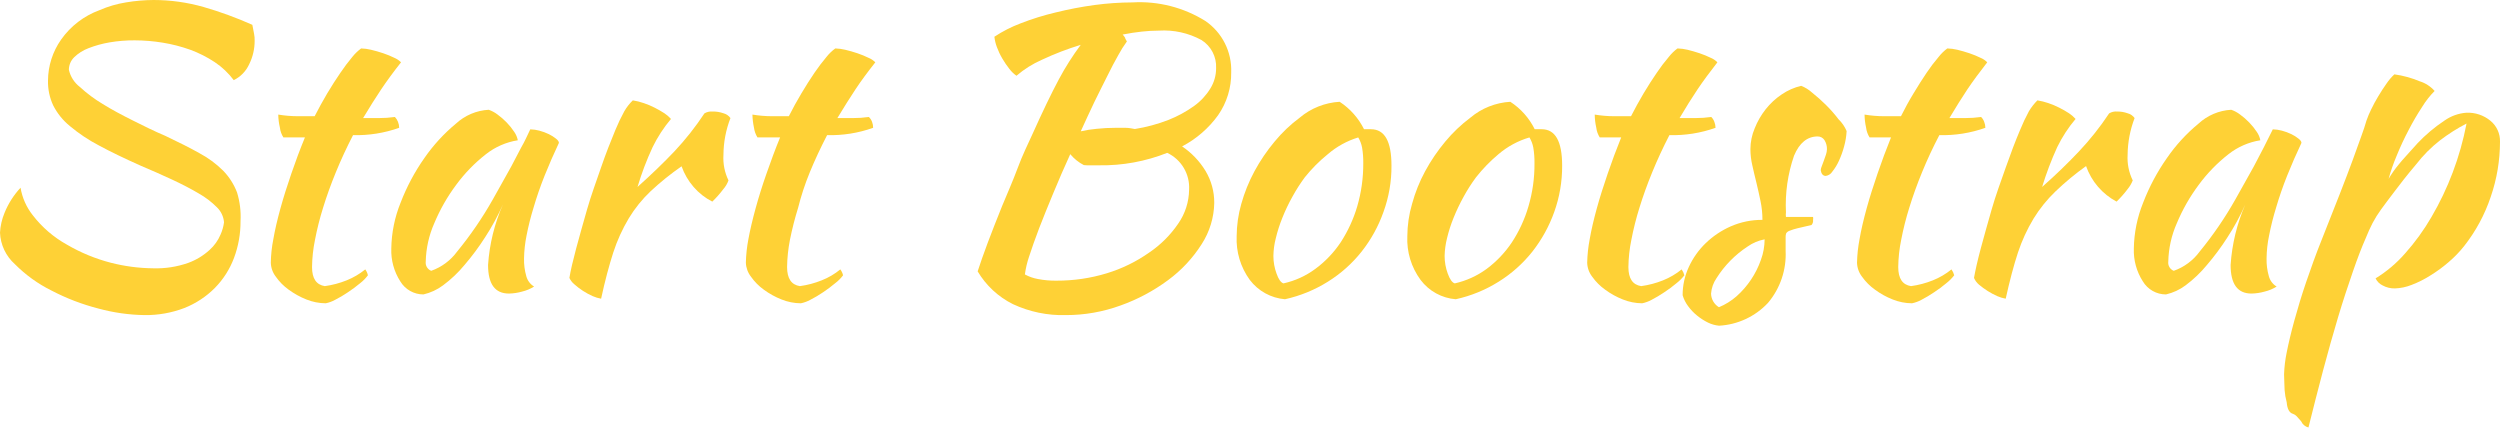
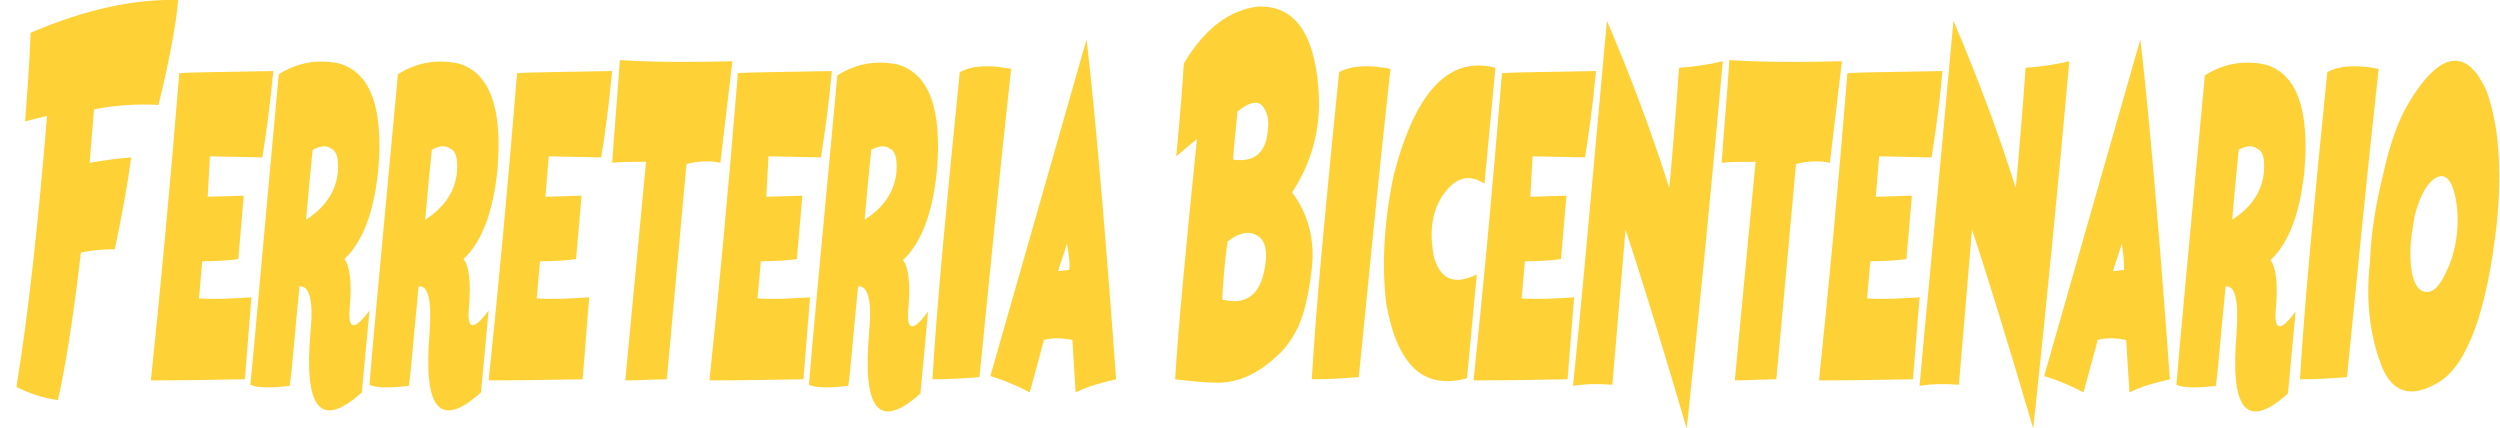
- <svg xmlns="http://www.w3.org/2000/svg" viewBox="0 0 228.66 39.08">
-   <style>.cls-1{fill:#fed136;}</style>
-   <path class="cls-1" d="M23.08,15.17c.07.4.13.68.16.83a2.66,2.66,0,0,1,.05.62,4.76,4.76,0,0,1-.51,2.18,3,3,0,0,1-1.4,1.43,7.12,7.12,0,0,0-1.73-1.64,10.8,10.8,0,0,0-2.25-1.14,14.23,14.23,0,0,0-2.53-.65,16,16,0,0,0-2.55-.21,13,13,0,0,0-2.32.19,9.91,9.91,0,0,0-1.91.53,3.79,3.79,0,0,0-1.31.83,1.61,1.61,0,0,0-.48,1.14,2.73,2.73,0,0,0,1,1.57,12.76,12.76,0,0,0,2.09,1.56c.82.51,1.74,1,2.74,1.5s2,1,3,1.42c1.2.57,2.24,1.09,3.11,1.58a9.31,9.31,0,0,1,2.16,1.59,5.83,5.83,0,0,1,1.28,2A7.5,7.5,0,0,1,22,33.12a9.43,9.43,0,0,1-.6,3.38,7.84,7.84,0,0,1-1.75,2.74,8.21,8.21,0,0,1-2.78,1.83,9.85,9.85,0,0,1-3.65.65A17,17,0,0,1,9,41.12a20,20,0,0,1-4.3-1.65,12.61,12.61,0,0,1-3.33-2.4A4.09,4.09,0,0,1,0,34.18a5.48,5.48,0,0,1,.41-1.8,7.5,7.5,0,0,1,1.47-2.31A5.49,5.49,0,0,0,3,32.59a10.14,10.14,0,0,0,3.13,2.69,15.79,15.79,0,0,0,4,1.65,16.23,16.23,0,0,0,3.87.51,8.83,8.83,0,0,0,3.23-.5,5.89,5.89,0,0,0,1.94-1.18,3.94,3.94,0,0,0,1-1.4,4,4,0,0,0,.32-1.13,2.14,2.14,0,0,0-.65-1.37,7.65,7.65,0,0,0-1.67-1.27c-.69-.41-1.5-.83-2.42-1.26s-1.88-.85-2.87-1.27c-1.48-.66-2.77-1.28-3.84-1.86a14.83,14.83,0,0,1-2.65-1.77,5.88,5.88,0,0,1-1.53-1.9,5.1,5.1,0,0,1-.47-2.26,6.57,6.57,0,0,1,1.2-3.75A7.41,7.41,0,0,1,9.1,13.83a10,10,0,0,1,2.42-.71,15.83,15.83,0,0,1,2.53-.22,16.76,16.76,0,0,1,4.57.64A34.29,34.29,0,0,1,23.08,15.17Z" transform="translate(0 -12.9)" />
-   <path class="cls-1" d="M25.92,25.47a2.16,2.16,0,0,1-.32-.9,5.75,5.75,0,0,1-.15-1.19,11.13,11.13,0,0,0,1.77.15h1.56c.36-.7.74-1.4,1.15-2.09s.82-1.32,1.21-1.89a17.57,17.57,0,0,1,1.09-1.45,4.35,4.35,0,0,1,.8-.77,4.29,4.29,0,0,1,.9.12c.37.09.74.19,1.12.32s.72.27,1,.41a1.89,1.89,0,0,1,.63.42c-.71.9-1.31,1.72-1.82,2.48s-1.06,1.64-1.65,2.62h1.44a10.58,10.58,0,0,0,1.47-.1,1.28,1.28,0,0,1,.28.44,1.5,1.5,0,0,1,.11.55,11.71,11.71,0,0,1-4.22.67c-.59,1.14-1.11,2.27-1.57,3.39s-.85,2.21-1.17,3.25a26.36,26.36,0,0,0-.74,2.94,13.17,13.17,0,0,0-.27,2.49q0,1.56,1.17,1.74a8.46,8.46,0,0,0,2-.53,6.68,6.68,0,0,0,1.7-1,1.42,1.42,0,0,1,.24.54,3.7,3.7,0,0,1-.72.73,12.51,12.51,0,0,1-1.12.83,10.47,10.47,0,0,1-1.17.69,3,3,0,0,1-.85.31,4.85,4.85,0,0,1-1.77-.35,7.38,7.38,0,0,1-1.61-.89,4.93,4.93,0,0,1-1.18-1.19,2.19,2.19,0,0,1-.46-1.29,11.94,11.94,0,0,1,.23-2.14c.15-.87.37-1.8.65-2.82s.62-2.08,1-3.19.79-2.21,1.24-3.3Z" transform="translate(0 -12.9)" />
-   <path class="cls-1" d="M48.5,24.73a3.45,3.45,0,0,1,.83.12,4.92,4.92,0,0,1,.87.32,3.48,3.48,0,0,1,.65.41q.27.21.27.39c-.47,1-.91,2-1.31,3s-.74,2-1,2.89a24.37,24.37,0,0,0-.65,2.58,11.63,11.63,0,0,0-.23,2.09,5.4,5.4,0,0,0,.21,1.64,1.58,1.58,0,0,0,.71.94,3.64,3.64,0,0,1-1.1.46,4.72,4.72,0,0,1-1.2.18c-1.28,0-1.91-.87-1.91-2.62A16.45,16.45,0,0,1,46,31.6a21.14,21.14,0,0,1-1.63,3,22.3,22.3,0,0,1-1.87,2.52A11.21,11.21,0,0,1,40.52,39a4.79,4.79,0,0,1-1.79.83,2.46,2.46,0,0,1-2.12-1.2,5.2,5.2,0,0,1-.82-3,11.6,11.6,0,0,1,.85-4.19,18.86,18.86,0,0,1,2.18-4.09,15.66,15.66,0,0,1,2.88-3.14,4.81,4.81,0,0,1,3-1.27,2.89,2.89,0,0,1,.8.43,6.43,6.43,0,0,1,.85.74,5.91,5.91,0,0,1,.69.86,2,2,0,0,1,.32.76A6.31,6.31,0,0,0,44.45,27a14.3,14.3,0,0,0-2.73,2.81,16.49,16.49,0,0,0-2,3.51,9.17,9.17,0,0,0-.78,3.5.8.8,0,0,0,.5.85,5,5,0,0,0,2.37-1.76,33.44,33.44,0,0,0,3.26-4.76l.79-1.41c.3-.52.6-1.07.91-1.63l.9-1.72C48,25.83,48.24,25.27,48.5,24.73Z" transform="translate(0 -12.9)" />
-   <path class="cls-1" d="M52.08,38.32c.11-.68.32-1.58.62-2.7s.64-2.32,1-3.58.83-2.53,1.27-3.81.89-2.42,1.31-3.43a17,17,0,0,1,.82-1.72,4.49,4.49,0,0,1,.78-1,5.82,5.82,0,0,1,1,.25,7.17,7.17,0,0,1,1,.42,10.06,10.06,0,0,1,.89.51,3,3,0,0,1,.6.52,12.47,12.47,0,0,0-1.68,2.58A26.67,26.67,0,0,0,58.31,30q1.9-1.7,3.38-3.26a26,26,0,0,0,2.74-3.47,1.24,1.24,0,0,1,.74-.17,2.8,2.8,0,0,1,1,.16,1.13,1.13,0,0,1,.64.44,9.39,9.39,0,0,0-.64,3.36,4.67,4.67,0,0,0,.46,2.34,2.52,2.52,0,0,1-.48.81,9.48,9.48,0,0,1-1,1.13A5.64,5.64,0,0,1,63.44,30a5.85,5.85,0,0,1-1.1-1.89,25,25,0,0,0-2.83,2.28,11.89,11.89,0,0,0-2,2.48A15.33,15.33,0,0,0,56.09,36c-.38,1.18-.76,2.59-1.11,4.22a3.32,3.32,0,0,1-.76-.23,6.46,6.46,0,0,1-.89-.48,6.29,6.29,0,0,1-.79-.6A1.65,1.65,0,0,1,52.08,38.32Z" transform="translate(0 -12.9)" />
-   <path class="cls-1" d="M69.28,25.47a2.31,2.31,0,0,1-.32-.9,6.42,6.42,0,0,1-.14-1.19,11.13,11.13,0,0,0,1.77.15h1.56c.35-.7.74-1.4,1.15-2.09s.81-1.32,1.2-1.89a17.48,17.48,0,0,1,1.1-1.45,4.05,4.05,0,0,1,.8-.77,4.46,4.46,0,0,1,.9.12c.37.09.74.19,1.12.32s.72.27,1,.41a1.85,1.85,0,0,1,.64.42c-.71.9-1.32,1.72-1.82,2.48s-1.06,1.64-1.65,2.62H78a10.37,10.37,0,0,0,1.47-.1,1.17,1.17,0,0,1,.29.44,1.49,1.49,0,0,1,.1.55,11.62,11.62,0,0,1-4.21.67c-.59,1.14-1.12,2.27-1.58,3.39S73.26,30.86,73,31.9a28.93,28.93,0,0,0-.75,2.94,14,14,0,0,0-.26,2.49q0,1.56,1.17,1.74a8.38,8.38,0,0,0,2-.53,6.35,6.35,0,0,0,1.7-1,1.47,1.47,0,0,1,.25.54,3.53,3.53,0,0,1-.73.73,12.33,12.33,0,0,1-1.11.83,10.47,10.47,0,0,1-1.17.69,3.1,3.1,0,0,1-.85.31,4.85,4.85,0,0,1-1.77-.35,7.16,7.16,0,0,1-1.61-.89,4.93,4.93,0,0,1-1.18-1.19,2.2,2.2,0,0,1-.47-1.29,13,13,0,0,1,.23-2.14c.16-.87.38-1.8.66-2.82s.61-2.08,1-3.19.79-2.21,1.24-3.3Z" transform="translate(0 -12.9)" />
-   <path class="cls-1" d="M112.61,19.52a6.68,6.68,0,0,1-1.2,3.92,9.49,9.49,0,0,1-3.29,2.85,7.24,7.24,0,0,1,2.14,2.24,5.61,5.61,0,0,1,.8,2.93,7.17,7.17,0,0,1-1.15,3.77,12.21,12.21,0,0,1-3.07,3.29,16.72,16.72,0,0,1-4.35,2.32,14.54,14.54,0,0,1-5,.88,10.74,10.74,0,0,1-4.84-1,7.78,7.78,0,0,1-3.23-3q.34-1.06.93-2.64c.39-1,.82-2.16,1.3-3.32s1-2.33,1.43-3.49.94-2.2,1.36-3.12c.9-2,1.7-3.67,2.41-5a24.86,24.86,0,0,1,2-3.15,26.71,26.71,0,0,0-3.54,1.36,9.33,9.33,0,0,0-2.34,1.47,2.91,2.91,0,0,1-.65-.63,8.15,8.15,0,0,1-.64-.94,6.29,6.29,0,0,1-.5-1.05,3.94,3.94,0,0,1-.23-.95,12,12,0,0,1,2.39-1.22,23.75,23.75,0,0,1,3.21-1,33.74,33.74,0,0,1,3.55-.68,26.83,26.83,0,0,1,3.49-.24,11.36,11.36,0,0,1,6.66,1.7A5.44,5.44,0,0,1,112.61,19.52ZM99.13,28a4,4,0,0,1-1.24-1c-.55,1.2-1.06,2.38-1.54,3.54s-.92,2.23-1.3,3.22-.68,1.86-.92,2.59A8.69,8.69,0,0,0,93.74,38a3.87,3.87,0,0,0,1.19.42,8.25,8.25,0,0,0,1.72.15,15.56,15.56,0,0,0,4.6-.68A13.63,13.63,0,0,0,105.11,36a9.93,9.93,0,0,0,2.65-2.64,5.53,5.53,0,0,0,1-3.11,3.51,3.51,0,0,0-2-3.37,16.2,16.2,0,0,1-6.23,1.14h-.76A3.79,3.79,0,0,1,99.13,28ZM106,15.7a14.6,14.6,0,0,0-1.57.09c-.56.06-1.14.15-1.75.27a1.33,1.33,0,0,1,.23.3c0,.1.11.21.16.33a10.77,10.77,0,0,0-.78,1.24c-.31.55-.65,1.18-1,1.9s-.77,1.51-1.19,2.39-.83,1.77-1.25,2.69a10.89,10.89,0,0,1,1.47-.23,16.47,16.47,0,0,1,1.71-.09c.31,0,.61,0,.91,0s.58.06.86.11a15.06,15.06,0,0,0,3.07-.83,10.86,10.86,0,0,0,2.35-1.28A5.48,5.48,0,0,0,110.7,21a3.51,3.51,0,0,0,.53-1.87,2.87,2.87,0,0,0-1.34-2.57A7.22,7.22,0,0,0,106,15.7Z" transform="translate(0 -12.9)" />
-   <path class="cls-1" d="M117.53,40.27a4.51,4.51,0,0,1-3.22-1.77,6.31,6.31,0,0,1-1.2-4,11,11,0,0,1,.42-2.94,14.51,14.51,0,0,1,1.21-3,16.37,16.37,0,0,1,1.84-2.71,13.15,13.15,0,0,1,2.3-2.19,6.21,6.21,0,0,1,3.65-1.45,6.4,6.4,0,0,1,2.23,2.51l.32,0,.31,0c1.26,0,1.88,1.11,1.88,3.33a12.13,12.13,0,0,1-.73,4.23,12.61,12.61,0,0,1-2,3.63,12.09,12.09,0,0,1-3.08,2.75A12.45,12.45,0,0,1,117.53,40.27Zm1.81-11.15a15.33,15.33,0,0,0-1.13,1.77,16.13,16.13,0,0,0-.92,1.93,13,13,0,0,0-.6,1.87,6.79,6.79,0,0,0-.22,1.62,4.65,4.65,0,0,0,.29,1.62c.18.52.4.82.63.89a7.68,7.68,0,0,0,2.92-1.33,9.7,9.7,0,0,0,2.31-2.42,12.49,12.49,0,0,0,1.52-3.3,13.82,13.82,0,0,0,.55-3.93,7.84,7.84,0,0,0-.11-1.45,2.8,2.8,0,0,0-.35-.92A7.71,7.71,0,0,0,121.45,27,13.82,13.82,0,0,0,119.34,29.12Z" transform="translate(0 -12.9)" />
-   <path class="cls-1" d="M133.15,40.27a4.47,4.47,0,0,1-3.22-1.77,6.25,6.25,0,0,1-1.21-4,10.62,10.62,0,0,1,.43-2.94,13.93,13.93,0,0,1,1.2-3,16.37,16.37,0,0,1,1.84-2.71,13.51,13.51,0,0,1,2.3-2.19,6.23,6.23,0,0,1,3.65-1.45,6.33,6.33,0,0,1,2.23,2.51l.32,0,.32,0c1.25,0,1.87,1.11,1.87,3.33a12.36,12.36,0,0,1-.72,4.23,12.87,12.87,0,0,1-2,3.63,12.09,12.09,0,0,1-3.08,2.75A12.39,12.39,0,0,1,133.15,40.27ZM135,29.12a15.33,15.33,0,0,0-1.13,1.77,17.83,17.83,0,0,0-.92,1.93,13,13,0,0,0-.6,1.87,7.34,7.34,0,0,0-.22,1.62,4.65,4.65,0,0,0,.29,1.62c.19.52.4.82.64.89a7.82,7.82,0,0,0,2.92-1.33,9.84,9.84,0,0,0,2.3-2.42,12.18,12.18,0,0,0,1.52-3.3,13.48,13.48,0,0,0,.55-3.93,7.84,7.84,0,0,0-.11-1.45,2.8,2.8,0,0,0-.35-.92A7.71,7.71,0,0,0,137.06,27,14.28,14.28,0,0,0,135,29.12Z" transform="translate(0 -12.9)" />
-   <path class="cls-1" d="M146.32,25.47a2.16,2.16,0,0,1-.32-.9,5.66,5.66,0,0,1-.14-1.19,10.94,10.94,0,0,0,1.77.15h1.55c.36-.7.74-1.4,1.15-2.09s.82-1.32,1.21-1.89a15.52,15.52,0,0,1,1.1-1.45,4.07,4.07,0,0,1,.79-.77,4.46,4.46,0,0,1,.91.12c.36.09.73.19,1.11.32s.72.27,1,.41a1.79,1.79,0,0,1,.63.42c-.7.9-1.31,1.72-1.82,2.48s-1.06,1.64-1.64,2.62h1.43a10.58,10.58,0,0,0,1.47-.1,1.15,1.15,0,0,1,.28.44,1.5,1.5,0,0,1,.11.55,11.67,11.67,0,0,1-4.22.67c-.59,1.14-1.11,2.27-1.57,3.39s-.85,2.21-1.17,3.25a26.36,26.36,0,0,0-.74,2.94,13.17,13.17,0,0,0-.27,2.49q0,1.56,1.17,1.74a8.46,8.46,0,0,0,2-.53,6.51,6.51,0,0,0,1.7-1,1.66,1.66,0,0,1,.25.54,4.13,4.13,0,0,1-.73.73,11.22,11.22,0,0,1-1.12.83,11.36,11.36,0,0,1-1.16.69,3.1,3.1,0,0,1-.85.31,4.85,4.85,0,0,1-1.77-.35,7.16,7.16,0,0,1-1.61-.89,5,5,0,0,1-1.19-1.19,2.19,2.19,0,0,1-.46-1.29,13,13,0,0,1,.23-2.14c.15-.87.37-1.8.65-2.82s.62-2.08,1-3.19.79-2.21,1.23-3.3Z" transform="translate(0 -12.9)" />
-   <path class="cls-1" d="M168.9,24.89a6.59,6.59,0,0,1-.23,1.4,8.34,8.34,0,0,1-.47,1.31,4.63,4.63,0,0,1-.61,1,.84.84,0,0,1-.6.39c-.26,0-.41-.2-.46-.53a1.13,1.13,0,0,1,.09-.34c.06-.15.12-.32.19-.51s.14-.38.2-.57a1.65,1.65,0,0,0,.09-.49,1.51,1.51,0,0,0-.23-.84.73.73,0,0,0-.62-.33c-.95,0-1.67.59-2.16,1.76a13.82,13.82,0,0,0-.74,5.18,1.57,1.57,0,0,0,0,.42h2.48a.85.85,0,0,1,0,.28.59.59,0,0,1-.14.46l-1.29.3a5.39,5.39,0,0,0-.73.23.59.59,0,0,0-.3.23,1,1,0,0,0-.05.33c0,.19,0,.38,0,.57s0,.42,0,.7a6.88,6.88,0,0,1-1.61,4.76,6.61,6.61,0,0,1-4.48,2.09,2.94,2.94,0,0,1-1-.28,5.19,5.19,0,0,1-1-.64,4.54,4.54,0,0,1-.83-.87,3.1,3.1,0,0,1-.5-1,6.11,6.11,0,0,1,.57-2.59,7.21,7.21,0,0,1,1.54-2.17,7.86,7.86,0,0,1,2.3-1.54,7.11,7.11,0,0,1,2.89-.59,8.42,8.42,0,0,0-.18-1.74c-.12-.57-.24-1.12-.37-1.65s-.26-1.06-.37-1.57a6.56,6.56,0,0,1-.18-1.51,4.93,4.93,0,0,1,.39-1.9,7,7,0,0,1,1-1.74,6.42,6.42,0,0,1,1.48-1.37,5.33,5.33,0,0,1,1.77-.78,3.23,3.23,0,0,1,1,.62,14.82,14.82,0,0,1,1.29,1.15,12.13,12.13,0,0,1,1.13,1.29A3.24,3.24,0,0,1,168.9,24.89ZM157.22,41a5.82,5.82,0,0,0,1.61-1,8,8,0,0,0,2.23-3.33,5.54,5.54,0,0,0,.34-1.88,4,4,0,0,0-1.56.66A9.54,9.54,0,0,0,157,38.34a2.86,2.86,0,0,0-.5,1.42A1.5,1.5,0,0,0,157.22,41Z" transform="translate(0 -12.9)" />
-   <path class="cls-1" d="M171,25.47a2.16,2.16,0,0,1-.32-.9,5.66,5.66,0,0,1-.14-1.19,10.94,10.94,0,0,0,1.77.15h1.56c.35-.7.73-1.4,1.15-2.09s.81-1.32,1.2-1.89a15.52,15.52,0,0,1,1.1-1.45,4.07,4.07,0,0,1,.79-.77,4.46,4.46,0,0,1,.91.12c.36.09.73.19,1.11.32s.72.27,1,.41a1.79,1.79,0,0,1,.63.42c-.7.9-1.31,1.72-1.82,2.48s-1.05,1.64-1.64,2.62h1.43a10.58,10.58,0,0,0,1.47-.1,1.15,1.15,0,0,1,.28.44,1.5,1.5,0,0,1,.11.55,11.66,11.66,0,0,1-4.21.67c-.6,1.14-1.12,2.27-1.58,3.39s-.85,2.21-1.17,3.25a26.36,26.36,0,0,0-.74,2.94,13.17,13.17,0,0,0-.27,2.49q0,1.56,1.17,1.74a8.46,8.46,0,0,0,2-.53,6.51,6.51,0,0,0,1.7-1,1.66,1.66,0,0,1,.25.54,4.13,4.13,0,0,1-.73.73,11.22,11.22,0,0,1-1.12.83,11.36,11.36,0,0,1-1.16.69,3.1,3.1,0,0,1-.85.31,4.85,4.85,0,0,1-1.77-.35,7.16,7.16,0,0,1-1.61-.89,5,5,0,0,1-1.19-1.19,2.19,2.19,0,0,1-.46-1.29,13,13,0,0,1,.23-2.14c.15-.87.37-1.8.65-2.82s.62-2.08,1-3.19.79-2.21,1.23-3.3Z" transform="translate(0 -12.9)" />
-   <path class="cls-1" d="M180.55,38.32c.12-.68.32-1.58.62-2.7s.64-2.32,1-3.58.83-2.53,1.28-3.81.88-2.42,1.31-3.43a17.28,17.28,0,0,1,.81-1.72,5.13,5.13,0,0,1,.78-1,6.15,6.15,0,0,1,1,.25,7.54,7.54,0,0,1,1,.42,8.8,8.8,0,0,1,.89.51,3,3,0,0,1,.6.52,12.47,12.47,0,0,0-1.68,2.58A29.42,29.42,0,0,0,186.78,30c1.28-1.13,2.4-2.22,3.38-3.26a26.08,26.08,0,0,0,2.75-3.47,1.22,1.22,0,0,1,.74-.17,2.75,2.75,0,0,1,.95.16,1.13,1.13,0,0,1,.64.44,9.61,9.61,0,0,0-.64,3.36,4.66,4.66,0,0,0,.47,2.34,3,3,0,0,1-.48.81,9.57,9.57,0,0,1-1,1.13,5.88,5.88,0,0,1-2.79-3.25A25.16,25.16,0,0,0,188,30.41a12.57,12.57,0,0,0-2,2.48A15.32,15.32,0,0,0,184.57,36c-.39,1.18-.76,2.59-1.12,4.22a3.47,3.47,0,0,1-.76-.23A7,7,0,0,1,181,38.93,1.65,1.65,0,0,1,180.55,38.32Z" transform="translate(0 -12.9)" />
-   <path class="cls-1" d="M207.88,24.73a3.45,3.45,0,0,1,.83.12,4.92,4.92,0,0,1,.87.32,3.48,3.48,0,0,1,.65.41q.27.21.27.39c-.47,1-.91,2-1.31,3s-.74,2-1,2.89a24.37,24.37,0,0,0-.65,2.58,10.79,10.79,0,0,0-.23,2.09,5.4,5.4,0,0,0,.21,1.64,1.58,1.58,0,0,0,.71.94,3.64,3.64,0,0,1-1.1.46,4.72,4.72,0,0,1-1.2.18c-1.28,0-1.91-.87-1.91-2.62a16.7,16.7,0,0,1,1.34-5.52,21.14,21.14,0,0,1-1.63,3,22.3,22.3,0,0,1-1.87,2.52A11.21,11.21,0,0,1,199.9,39a4.79,4.79,0,0,1-1.79.83,2.46,2.46,0,0,1-2.12-1.2,5.2,5.2,0,0,1-.82-3,11.6,11.6,0,0,1,.85-4.19,18.86,18.86,0,0,1,2.18-4.09,15.37,15.37,0,0,1,2.88-3.14,4.81,4.81,0,0,1,3-1.27,2.89,2.89,0,0,1,.8.43,6.43,6.43,0,0,1,.85.74,5.91,5.91,0,0,1,.69.86,2,2,0,0,1,.32.76A6.31,6.31,0,0,0,203.83,27a14.3,14.3,0,0,0-2.73,2.81,16.49,16.49,0,0,0-2,3.51,9.17,9.17,0,0,0-.78,3.5.8.8,0,0,0,.5.85,5,5,0,0,0,2.37-1.76,33.44,33.44,0,0,0,3.26-4.76l.79-1.41c.3-.52.6-1.07.91-1.63l.9-1.72C207.34,25.83,207.62,25.27,207.88,24.73Z" transform="translate(0 -12.9)" />
-   <path class="cls-1" d="M209.72,50.75c-.33-.09-.52-.45-.57-1.06a5.94,5.94,0,0,1-.19-1.1c0-.42-.05-.91-.05-1.45a11.83,11.83,0,0,1,.24-2c.17-.86.4-1.83.7-2.92s.65-2.26,1.08-3.52.89-2.54,1.41-3.84c.64-1.63,1.19-3,1.67-4.23s.86-2.23,1.18-3.1.58-1.59.78-2.16.36-1,.48-1.45a8.64,8.64,0,0,1,.42-1,13.36,13.36,0,0,1,.66-1.22c.24-.41.5-.8.76-1.17a4.92,4.92,0,0,1,.71-.83,9.44,9.44,0,0,1,2.33.64,3,3,0,0,1,1.35.88,7.92,7.92,0,0,0-1.13,1.44,23.25,23.25,0,0,0-1.24,2.12,25.29,25.29,0,0,0-1.1,2.36,17.08,17.08,0,0,0-.74,2.12,10.32,10.32,0,0,1,.92-1.31c.37-.47,1-1.12,1.73-1.95a14.22,14.22,0,0,1,2.46-2.07,4,4,0,0,1,2-.72,3.23,3.23,0,0,1,2.21.74,2.39,2.39,0,0,1,.87,1.91,15.52,15.52,0,0,1-.85,5.05,15,15,0,0,1-2.44,4.51A10.39,10.39,0,0,1,224,36.84a12.57,12.57,0,0,1-1.7,1.25,9.34,9.34,0,0,1-1.73.87,4.5,4.5,0,0,1-1.52.32,2.24,2.24,0,0,1-1.12-.27,1.36,1.36,0,0,1-.65-.65,11.69,11.69,0,0,0,2.69-2.27,20.19,20.19,0,0,0,2.42-3.34,26.61,26.61,0,0,0,1.95-4.09,27.19,27.19,0,0,0,1.26-4.46,16,16,0,0,0-2.43,1.54A12.33,12.33,0,0,0,221,27.92c-.85,1-1.52,1.87-2,2.51s-.9,1.18-1.22,1.63a10.31,10.31,0,0,0-.78,1.25c-.2.39-.42.87-.65,1.44-.33.75-.72,1.75-1.15,3s-.89,2.62-1.35,4.16-.92,3.17-1.38,4.9-.9,3.47-1.33,5.19a1,1,0,0,1-.67-.57c-.19-.21-.33-.36-.41-.46A.81.81,0,0,0,209.72,50.75Z" transform="translate(0 -12.9)" />
+ <svg xmlns="http://www.w3.org/2000/svg" version="1.1" id="Capa_1" x="0px" y="0px" viewBox="0 0 228.7 39.1" style="enable-background:new 0 0 228.7 39.1;" xml:space="preserve">
+   <style type="text/css">
+ 	.st0{fill:#FED136;}
+ </style>
+   <path class="st0" d="M16.3,0c-0.2,2.3-0.8,5.5-1.8,9.6c-1.9-0.1-3.8,0-5.9,0.4l-0.4,4.9c1.1-0.2,2.4-0.4,3.8-0.5  c-0.3,2.3-0.8,5.1-1.5,8.4c-1,0-2.1,0.1-3.1,0.3C6.7,29.1,6,33.5,5.3,36.6c-1.4-0.2-2.6-0.6-3.8-1.2c1.1-6.7,2-15,2.8-24.8l-2,0.5  c0.2-2.7,0.4-5.4,0.5-8.1C7.9,0.8,12.4-0.1,16.3,0z" />
+   <path class="st0" d="M25,6.5c-0.3,3.3-0.7,6-1,7.9l-4.8-0.1L19,18l3.3-0.1l-0.5,5.8c-0.7,0.1-1.8,0.2-3.3,0.2l-0.3,3.4  c1.6,0.1,3.2,0,4.8-0.1c-0.3,3.8-0.5,6.3-0.6,7.5c-1.5,0-4.4,0.1-8.6,0.1c0.8-7.6,1.7-17,2.6-28.1C17.4,6.6,20.3,6.6,25,6.5z" />
+   <path class="st0" d="M27.4,26.2c-0.5,4.9-0.7,7.9-0.9,9.1c-1.7,0.2-2.9,0.2-3.6-0.1C23.2,32.4,24,23,25.5,6.8c1.7-1.1,3.6-1.4,5.5-1  c2.9,0.8,4.1,4.1,3.6,9.8c-0.4,3.8-1.4,6.5-3.1,8.1c0.5,0.6,0.7,2.1,0.5,4.4c-0.2,2.1,0.4,2.2,1.8,0.3l-0.7,7.5  c-3.8,3.4-5.3,1.5-4.7-5.5C28.7,27.5,28.3,26.1,27.4,26.2z M28.6,13.7c-0.2,1.9-0.4,4.1-0.6,6.4c1.7-1.1,2.7-2.5,2.9-4.3  c0.1-1.3-0.1-2-0.6-2.2C29.9,13.3,29.4,13.3,28.6,13.7z" />
+   <path class="st0" d="M38.3,26.2c-0.5,4.9-0.7,7.9-0.9,9.1c-1.7,0.2-2.9,0.2-3.6-0.1C34,32.4,34.9,23,36.4,6.8c1.7-1.1,3.6-1.4,5.5-1  c2.9,0.8,4.1,4.1,3.6,9.8c-0.4,3.8-1.4,6.5-3.1,8.1c0.5,0.6,0.7,2.1,0.5,4.4c-0.2,2.1,0.4,2.2,1.8,0.3L44,35.9  c-3.8,3.4-5.3,1.5-4.7-5.5C39.5,27.5,39.2,26.1,38.3,26.2z M39.5,13.7c-0.2,1.9-0.4,4.1-0.6,6.4c1.7-1.1,2.7-2.5,2.9-4.3  c0.1-1.3-0.1-2-0.6-2.2C40.8,13.3,40.2,13.3,39.5,13.7z" />
+   <path class="st0" d="M56,6.5c-0.3,3.3-0.7,6-1,7.9l-4.8-0.1L49.9,18l3.3-0.1l-0.5,5.8c-0.7,0.1-1.8,0.2-3.3,0.2l-0.3,3.4  c1.6,0.1,3.2,0,4.8-0.1c-0.3,3.8-0.5,6.3-0.6,7.5c-1.5,0-4.4,0.1-8.6,0.1c0.8-7.6,1.7-17,2.6-28.1C48.4,6.6,51.3,6.6,56,6.5z" />
+   <path class="st0" d="M67,5.6c-0.4,3.5-0.8,6.6-1.1,9.3c-0.8-0.2-1.9-0.2-3.1,0.1l-1.8,19.7c-1.3,0-2.5,0.1-3.8,0.1l1.9-20  c-1.5,0-2.5,0-3.1,0.1c0.2-3.1,0.5-6.2,0.7-9.4C60,5.7,63.4,5.7,67,5.6z" />
+   <path class="st0" d="M76.1,6.5c-0.3,3.3-0.7,6-1,7.9l-4.8-0.1L70.1,18l3.3-0.1l-0.5,5.8c-0.7,0.1-1.8,0.2-3.3,0.2l-0.3,3.4  c1.6,0.1,3.2,0,4.8-0.1c-0.3,3.8-0.5,6.3-0.6,7.5c-1.5,0-4.4,0.1-8.6,0.1c0.8-7.6,1.7-17,2.6-28.1C68.5,6.6,71.4,6.6,76.1,6.5z" />
+   <path class="st0" d="M78.5,26.2c-0.5,4.9-0.7,7.9-0.9,9.1c-1.7,0.2-2.9,0.2-3.6-0.1c0.2-2.7,1.1-12.2,2.6-28.3  c1.7-1.1,3.6-1.4,5.5-1c2.9,0.8,4.1,4.1,3.6,9.8c-0.4,3.8-1.4,6.5-3.1,8.1c0.5,0.6,0.7,2.1,0.5,4.4c-0.2,2.1,0.4,2.2,1.8,0.3  l-0.7,7.5c-3.8,3.4-5.3,1.5-4.7-5.5C79.8,27.5,79.4,26.1,78.5,26.2z M79.7,13.7c-0.2,1.9-0.4,4.1-0.6,6.4c1.7-1.1,2.7-2.5,2.9-4.3  c0.1-1.3-0.1-2-0.6-2.2C81,13.3,80.5,13.3,79.7,13.7z" />
+   <path class="st0" d="M92.5,6.3c-1.1,9.9-2,19.3-2.9,28.2c-1.3,0.1-2.7,0.2-4.3,0.2c0.4-6.8,1.3-16.2,2.5-28.1  C88.9,6,90.4,5.9,92.5,6.3z" />
+   <path class="st0" d="M99.4,3.6c0.8,6.9,1.7,17.3,2.7,31.1c-1.3,0.3-2.5,0.6-3.7,1.2l-0.3-4.8c-1-0.2-1.9-0.2-2.6,0  c-0.5,1.8-0.9,3.4-1.3,4.8c-1.1-0.6-2.3-1.1-3.6-1.5L99.4,3.6z M97.6,22.3c-0.3,1-0.6,1.8-0.8,2.5c0.3,0,0.7-0.1,1-0.1  C97.9,24.2,97.8,23.4,97.6,22.3z" />
+   <path class="st0" d="M107.6,14.3c0.4-4.1,0.6-7,0.7-8.5c1.9-3.2,4.2-4.9,6.8-5.2c3.3-0.1,5.1,2.4,5.5,7.4c0.3,3.5-0.5,6.7-2.4,9.6  c1.5,2,2.1,4.4,1.8,7c-0.3,2.6-0.8,4.6-1.5,5.8c-0.4,0.7-0.8,1.3-1.3,1.8c-2,2-4,2.9-6.1,2.8c-0.7,0-1.9-0.1-3.6-0.3  c0.3-4.9,1-12.2,2-22L107.6,14.3z M111.8,27.4c2.4,0.6,3.7-0.6,4-3.6c0.1-1.2-0.2-2-0.9-2.3c-0.7-0.4-1.6-0.2-2.6,0.6  C112,24.1,111.9,25.8,111.8,27.4z M112.8,14.6c2,0.3,3.1-0.7,3.2-2.9c0.1-0.8-0.1-1.5-0.5-2c-0.4-0.5-1.2-0.4-2.3,0.5  C113.1,11.5,112.9,13,112.8,14.6z" />
+   <path class="st0" d="M127.2,6.3c-1.1,9.9-2,19.3-2.9,28.2c-1.3,0.1-2.7,0.2-4.3,0.2c0.4-6.8,1.3-16.2,2.5-28.1  C123.6,6,125.2,5.9,127.2,6.3z" />
+   <path class="st0" d="M135.1,25.1l-0.9,9.5c-4,1.1-6.4-1.2-7.4-6.9c-0.4-3.5-0.2-7.4,0.7-11.7c2-7.7,5.1-10.9,9.3-9.8l-1,10.6  c-1.4-0.9-2.6-0.6-3.7,0.9c-1.1,1.5-1.4,3.5-0.9,5.9C131.8,25.6,133.1,26.1,135.1,25.1z" />
+   <path class="st0" d="M146,6.5c-0.3,3.3-0.7,6-1,7.9l-4.8-0.1L140,18l3.3-0.1l-0.5,5.8c-0.7,0.1-1.8,0.2-3.3,0.2l-0.3,3.4  c1.6,0.1,3.2,0,4.8-0.1c-0.3,3.8-0.5,6.3-0.6,7.5c-1.5,0-4.4,0.1-8.6,0.1c0.8-7.6,1.7-17,2.6-28.1C138.4,6.6,141.3,6.6,146,6.5z" />
+   <path class="st0" d="M147,1.9c2.3,5.4,4.2,10.5,5.7,15.3c0.3-3.1,0.6-6.8,0.9-11c1.4-0.1,2.8-0.3,4-0.6c-1,11.2-2.1,22.4-3.3,33.6  c-2.5-8.5-4.4-14.6-5.6-18.2l-1.2,14.2c-1.2-0.1-2.4-0.1-3.6,0.1C144.5,29.6,145.5,18.5,147,1.9z" />
+   <path class="st0" d="M168.5,5.6c-0.4,3.5-0.8,6.6-1.1,9.3c-0.8-0.2-1.9-0.2-3.1,0.1l-1.8,19.7c-1.3,0-2.5,0.1-3.8,0.1l1.9-20  c-1.5,0-2.5,0-3.1,0.1c0.2-3.1,0.5-6.2,0.7-9.4C161.5,5.7,165,5.7,168.5,5.6z" />
+   <path class="st0" d="M177.7,6.5c-0.3,3.3-0.7,6-1,7.9l-4.8-0.1l-0.3,3.7l3.3-0.1l-0.5,5.8c-0.7,0.1-1.8,0.2-3.3,0.2l-0.3,3.4  c1.6,0.1,3.2,0,4.8-0.1c-0.3,3.8-0.5,6.3-0.6,7.5c-1.5,0-4.4,0.1-8.6,0.1c0.8-7.6,1.7-17,2.6-28.1C170.1,6.6,173,6.6,177.7,6.5z" />
+   <path class="st0" d="M178.7,1.9c2.3,5.4,4.2,10.5,5.7,15.3c0.3-3.1,0.6-6.8,0.9-11c1.4-0.1,2.8-0.3,4-0.6c-1,11.2-2.1,22.4-3.3,33.6  c-2.5-8.5-4.4-14.6-5.6-18.2l-1.2,14.2c-1.2-0.1-2.4-0.1-3.6,0.1C176.1,29.6,177.2,18.5,178.7,1.9z" />
+   <path class="st0" d="M195.8,3.6c0.8,6.9,1.7,17.3,2.7,31.1c-1.3,0.3-2.5,0.6-3.7,1.2l-0.3-4.8c-1-0.2-1.9-0.2-2.6,0  c-0.5,1.8-0.9,3.4-1.3,4.8c-1.1-0.6-2.3-1.1-3.6-1.5L195.8,3.6z M194.1,22.3c-0.3,1-0.6,1.8-0.8,2.5c0.3,0,0.7-0.1,1-0.1  C194.3,24.2,194.3,23.4,194.1,22.3z" />
+   <path class="st0" d="M203.6,26.2c-0.5,4.9-0.7,7.9-0.9,9.1c-1.7,0.2-2.9,0.2-3.6-0.1c0.2-2.7,1.1-12.2,2.6-28.3  c1.7-1.1,3.6-1.4,5.5-1c2.9,0.8,4.1,4.1,3.6,9.8c-0.4,3.8-1.4,6.5-3.1,8.1c0.5,0.6,0.7,2.1,0.5,4.4c-0.2,2.1,0.4,2.2,1.8,0.3  l-0.7,7.5c-3.8,3.4-5.3,1.5-4.7-5.5C204.8,27.5,204.5,26.1,203.6,26.2z M204.8,13.7c-0.2,1.9-0.4,4.1-0.6,6.4  c1.7-1.1,2.7-2.5,2.9-4.3c0.1-1.3-0.1-2-0.6-2.2C206.1,13.3,205.5,13.3,204.8,13.7z" />
+   <path class="st0" d="M217.6,6.3c-1.1,9.9-2,19.3-2.9,28.2c-1.3,0.1-2.7,0.2-4.3,0.2c0.4-6.8,1.3-16.2,2.5-28.1  C214,6,215.5,5.9,217.6,6.3z" />
+   <path class="st0" d="M227.5,8.4c1.1,3.1,1.4,7.2,0.9,12.1c-0.9,8-2.7,12.8-5.2,14.4c-2.6,1.6-4.4,1.1-5.4-1.6c-1-2.7-1.4-5.8-1-9.3  c0.1-2.6,0.5-5.2,1.2-8c0.6-2.8,1.4-5,2.3-6.5C223.2,4.6,225.7,4.3,227.5,8.4z M220.5,23.1c0,2.3,0.5,3.5,1.4,3.6  c0.8,0.1,1.4-0.7,2.1-2.3c0.7-1.7,0.9-3.4,0.8-5.1c-0.2-2.1-0.7-3.2-1.5-3.2c-1,0.2-1.8,1.4-2.4,3.6C220.7,20.9,220.5,22,220.5,23.1  z" />
</svg>
